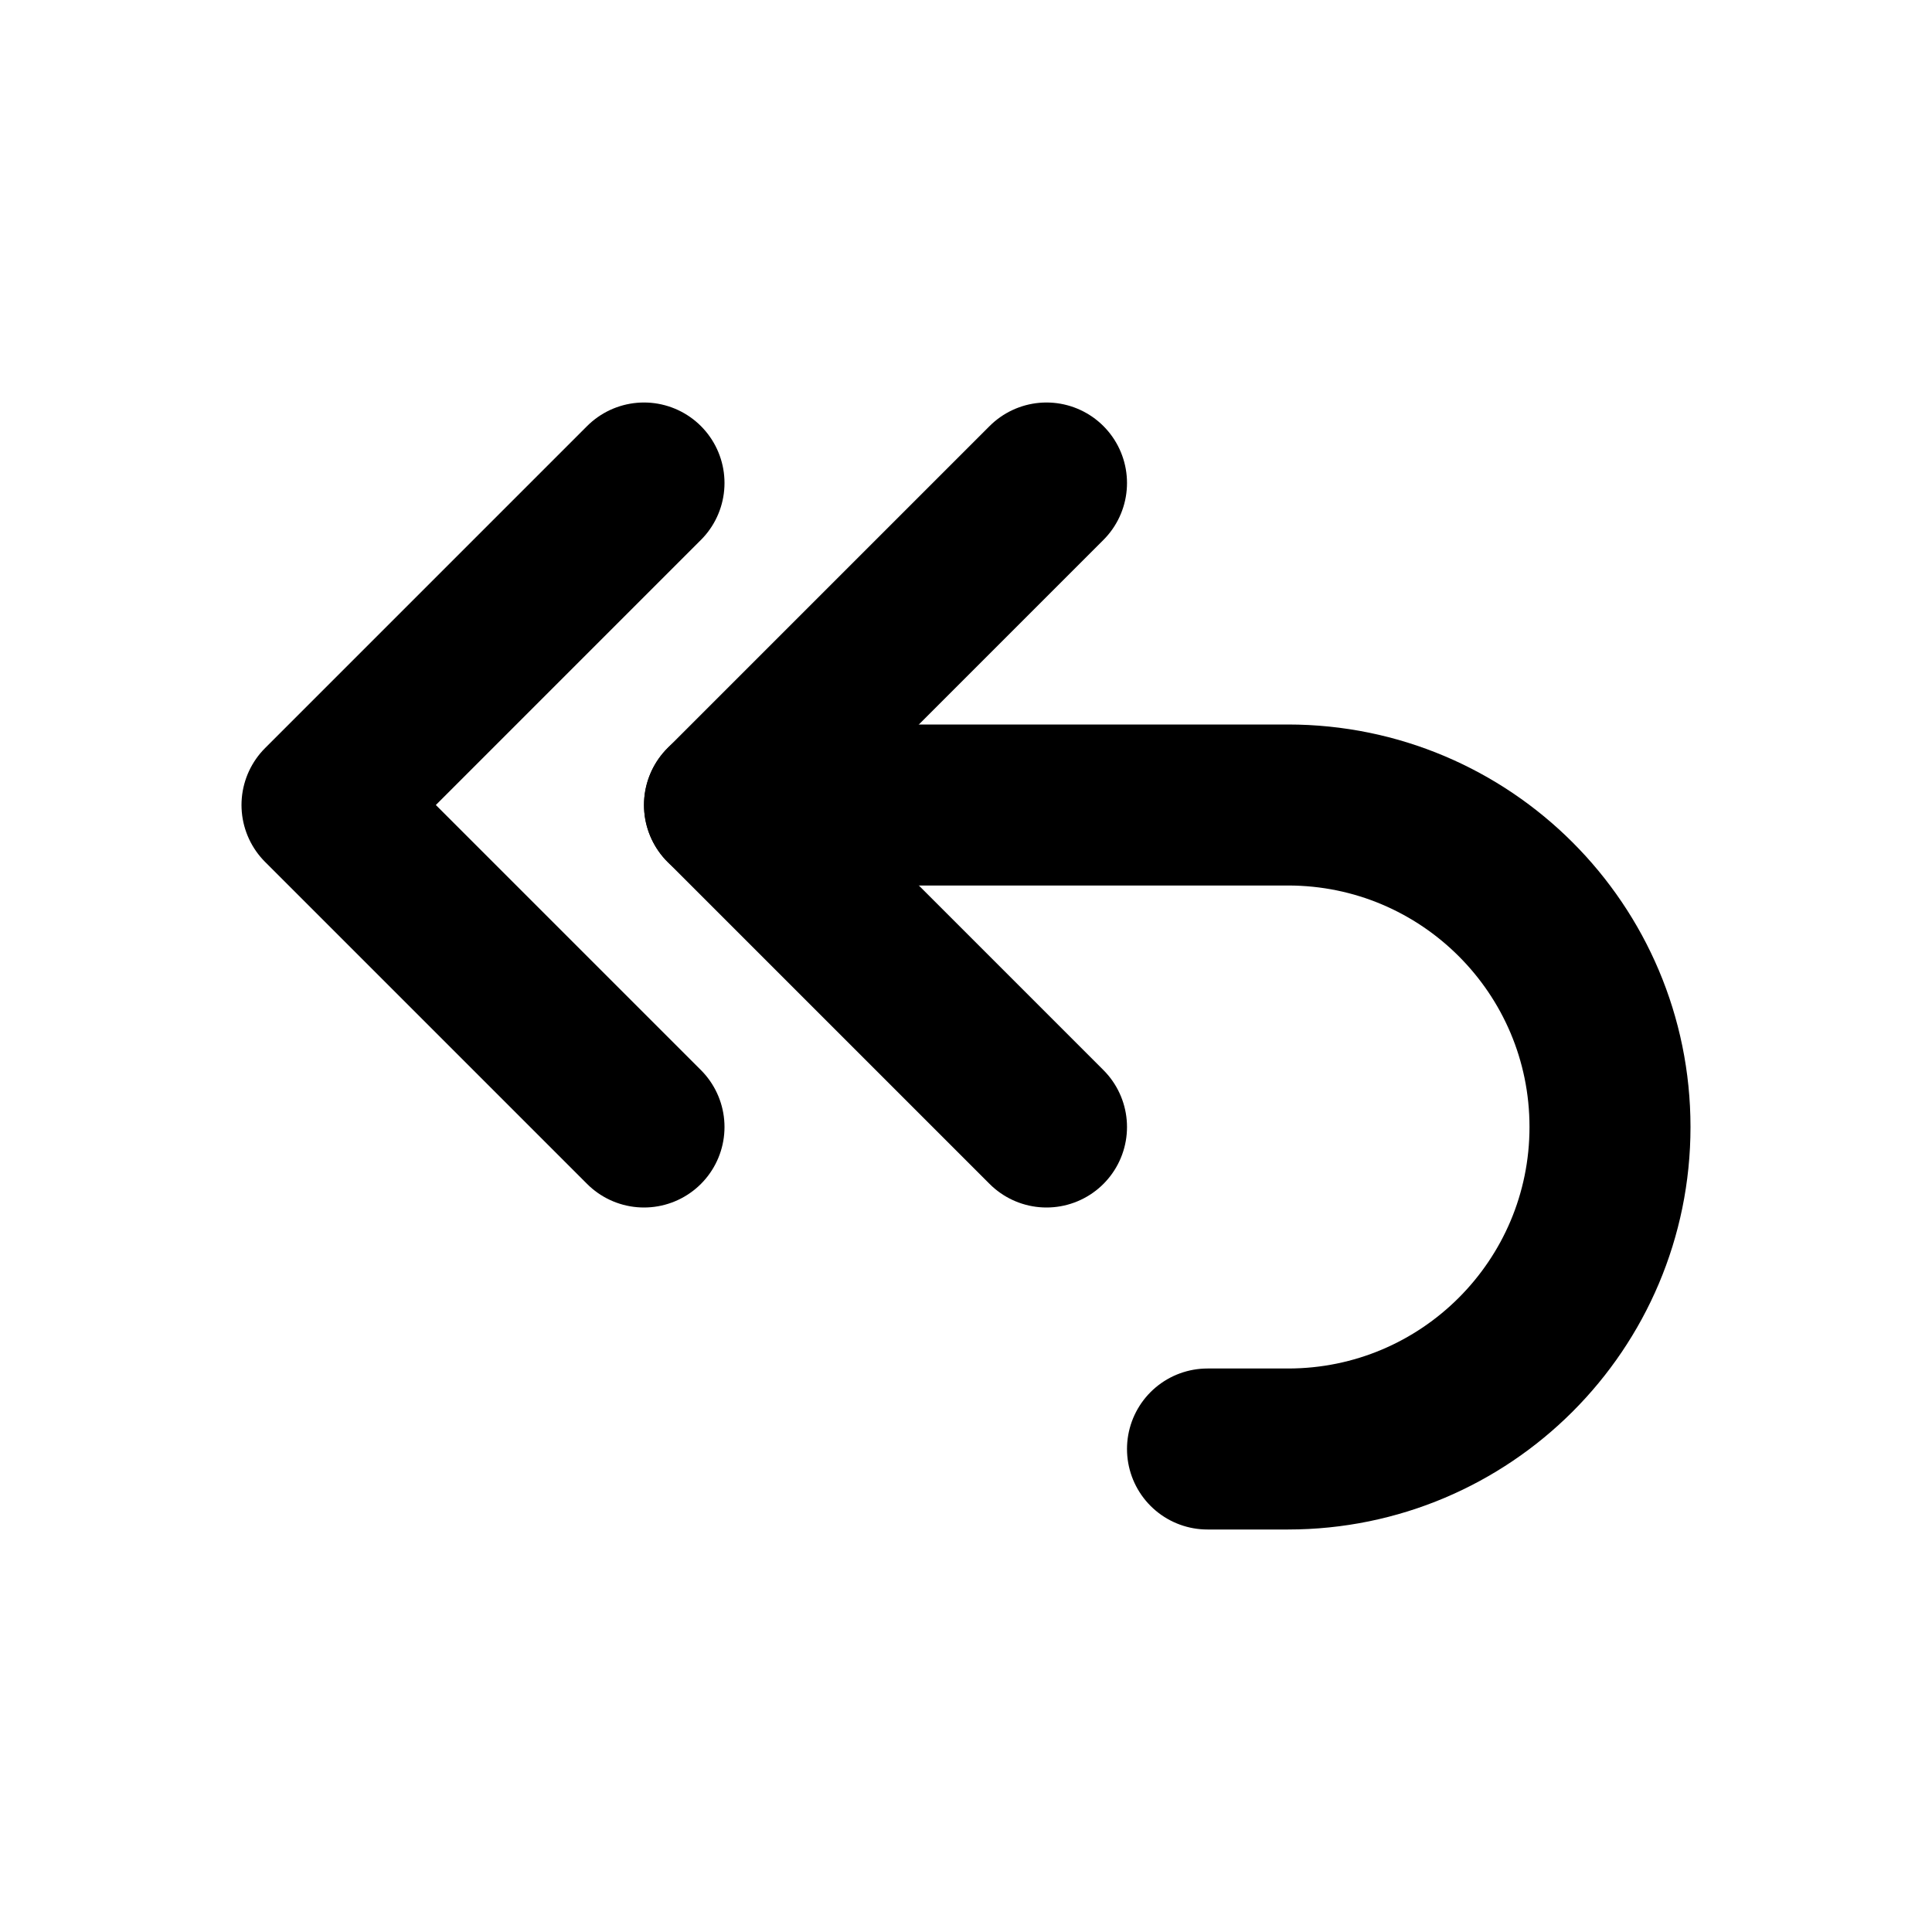
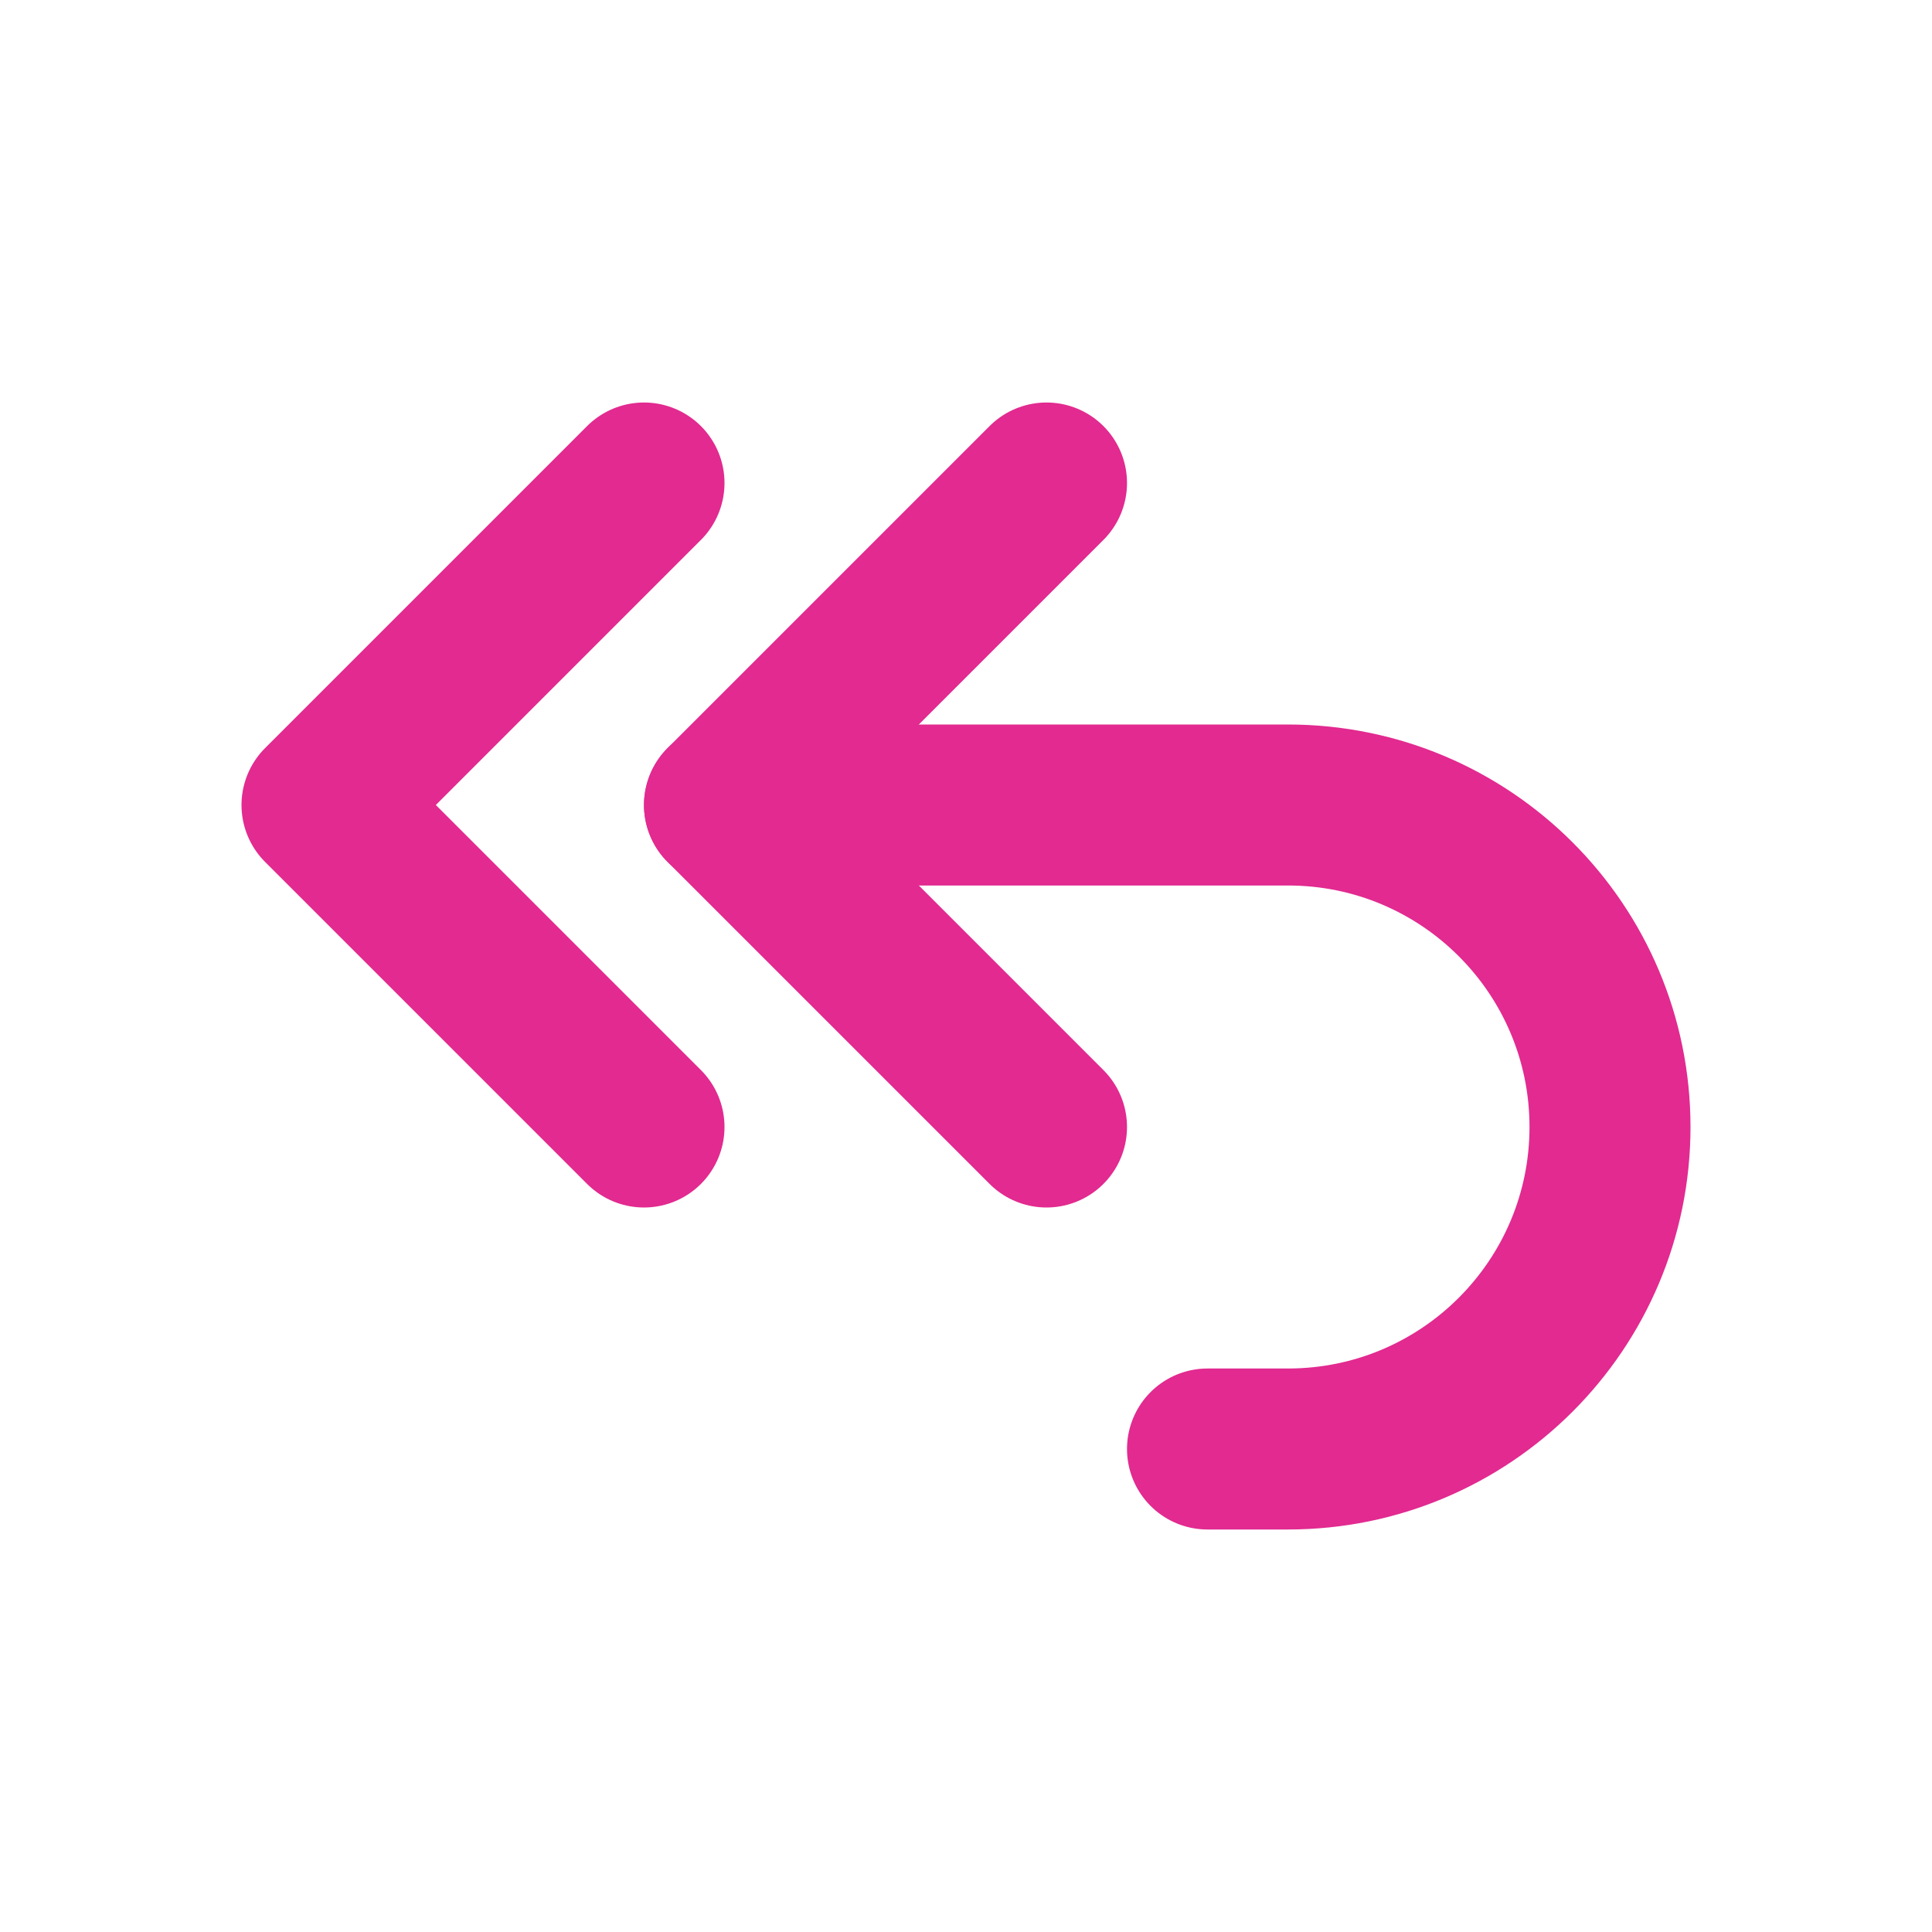
- <svg xmlns="http://www.w3.org/2000/svg" width="24" height="24" viewBox="0 0 24 24" fill="none" stroke="currentColor" stroke-width="2" stroke-linecap="round" stroke-linejoin="round" class="icon icon-tabler icons-tabler-outline icon-tabler-arrow-back-up-double">
+ <svg xmlns="http://www.w3.org/2000/svg" width="24" height="24" viewBox="0 0 24 24" fill="none" stroke="#E22A90" stroke-width="2" stroke-linecap="round" stroke-linejoin="round" class="icon icon-tabler icons-tabler-outline icon-tabler-arrow-back-up-double">
  <path stroke="none" d="M0 0h24v24H0z" fill="none" />
  <path d="M13 14l-4 -4l4 -4" />
  <path d="M8 14l-4 -4l4 -4" />
  <path d="M9 10h7a4 4 0 1 1 0 8h-1" />
</svg>
